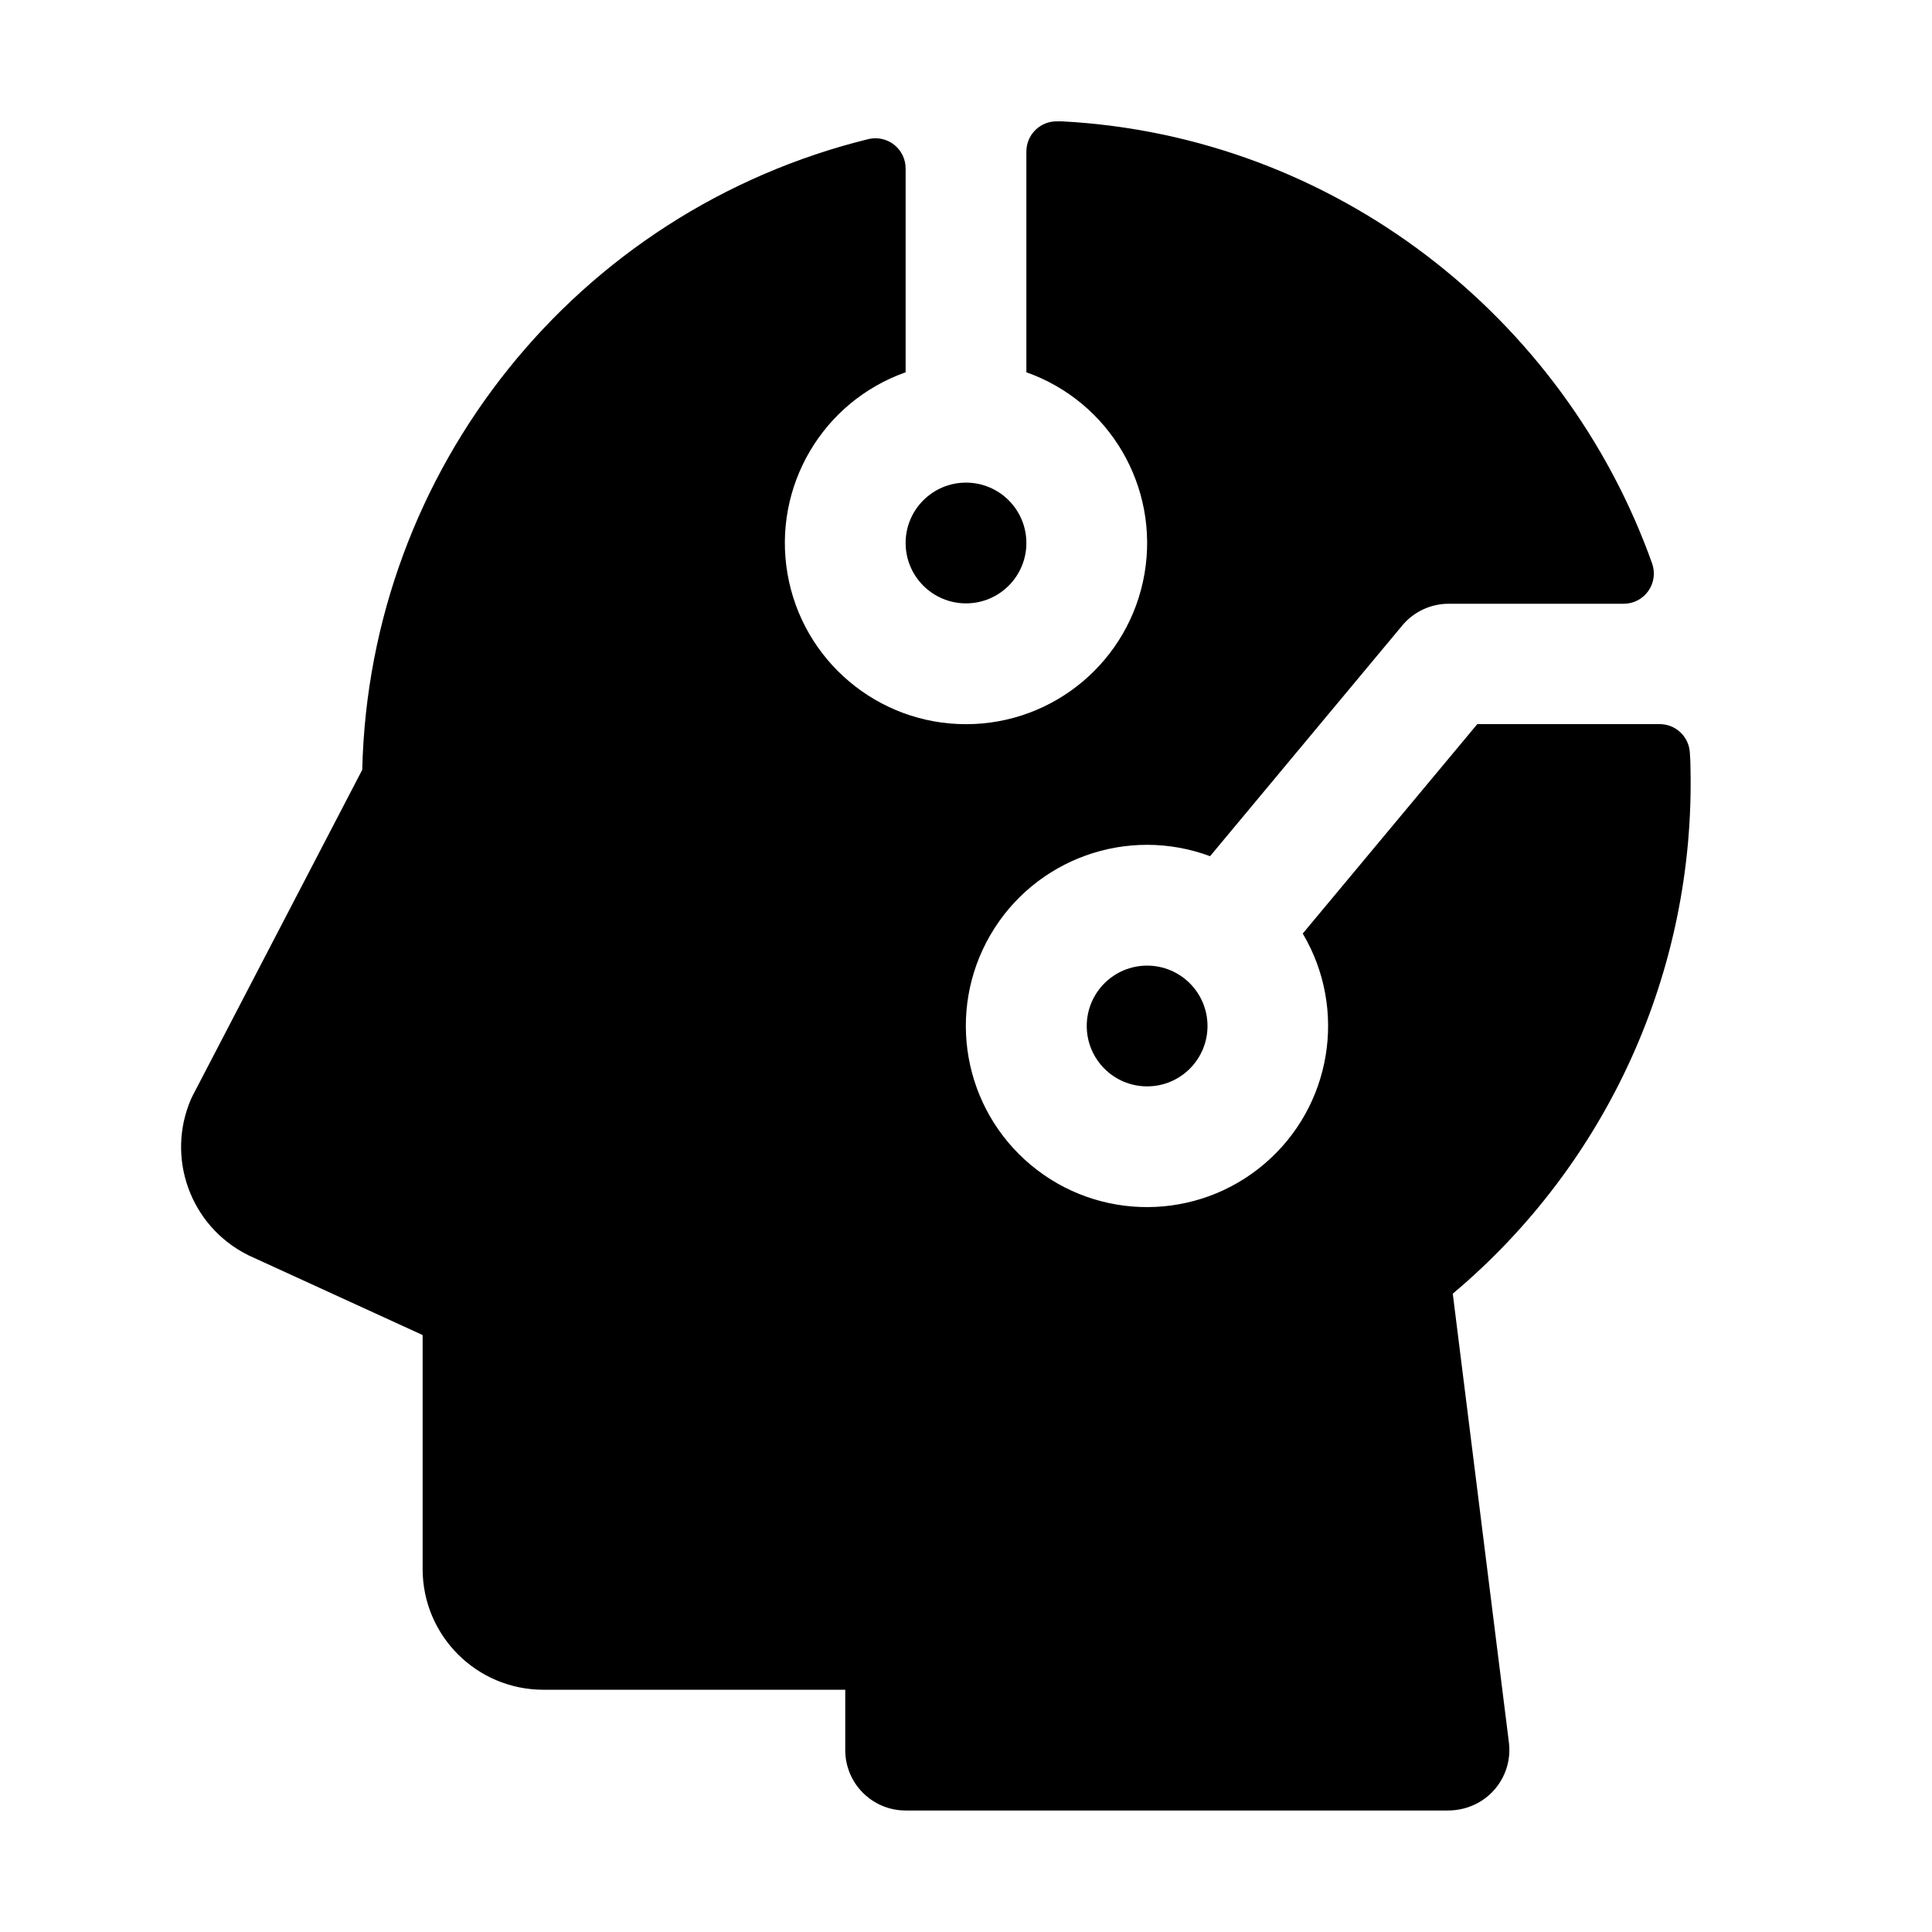
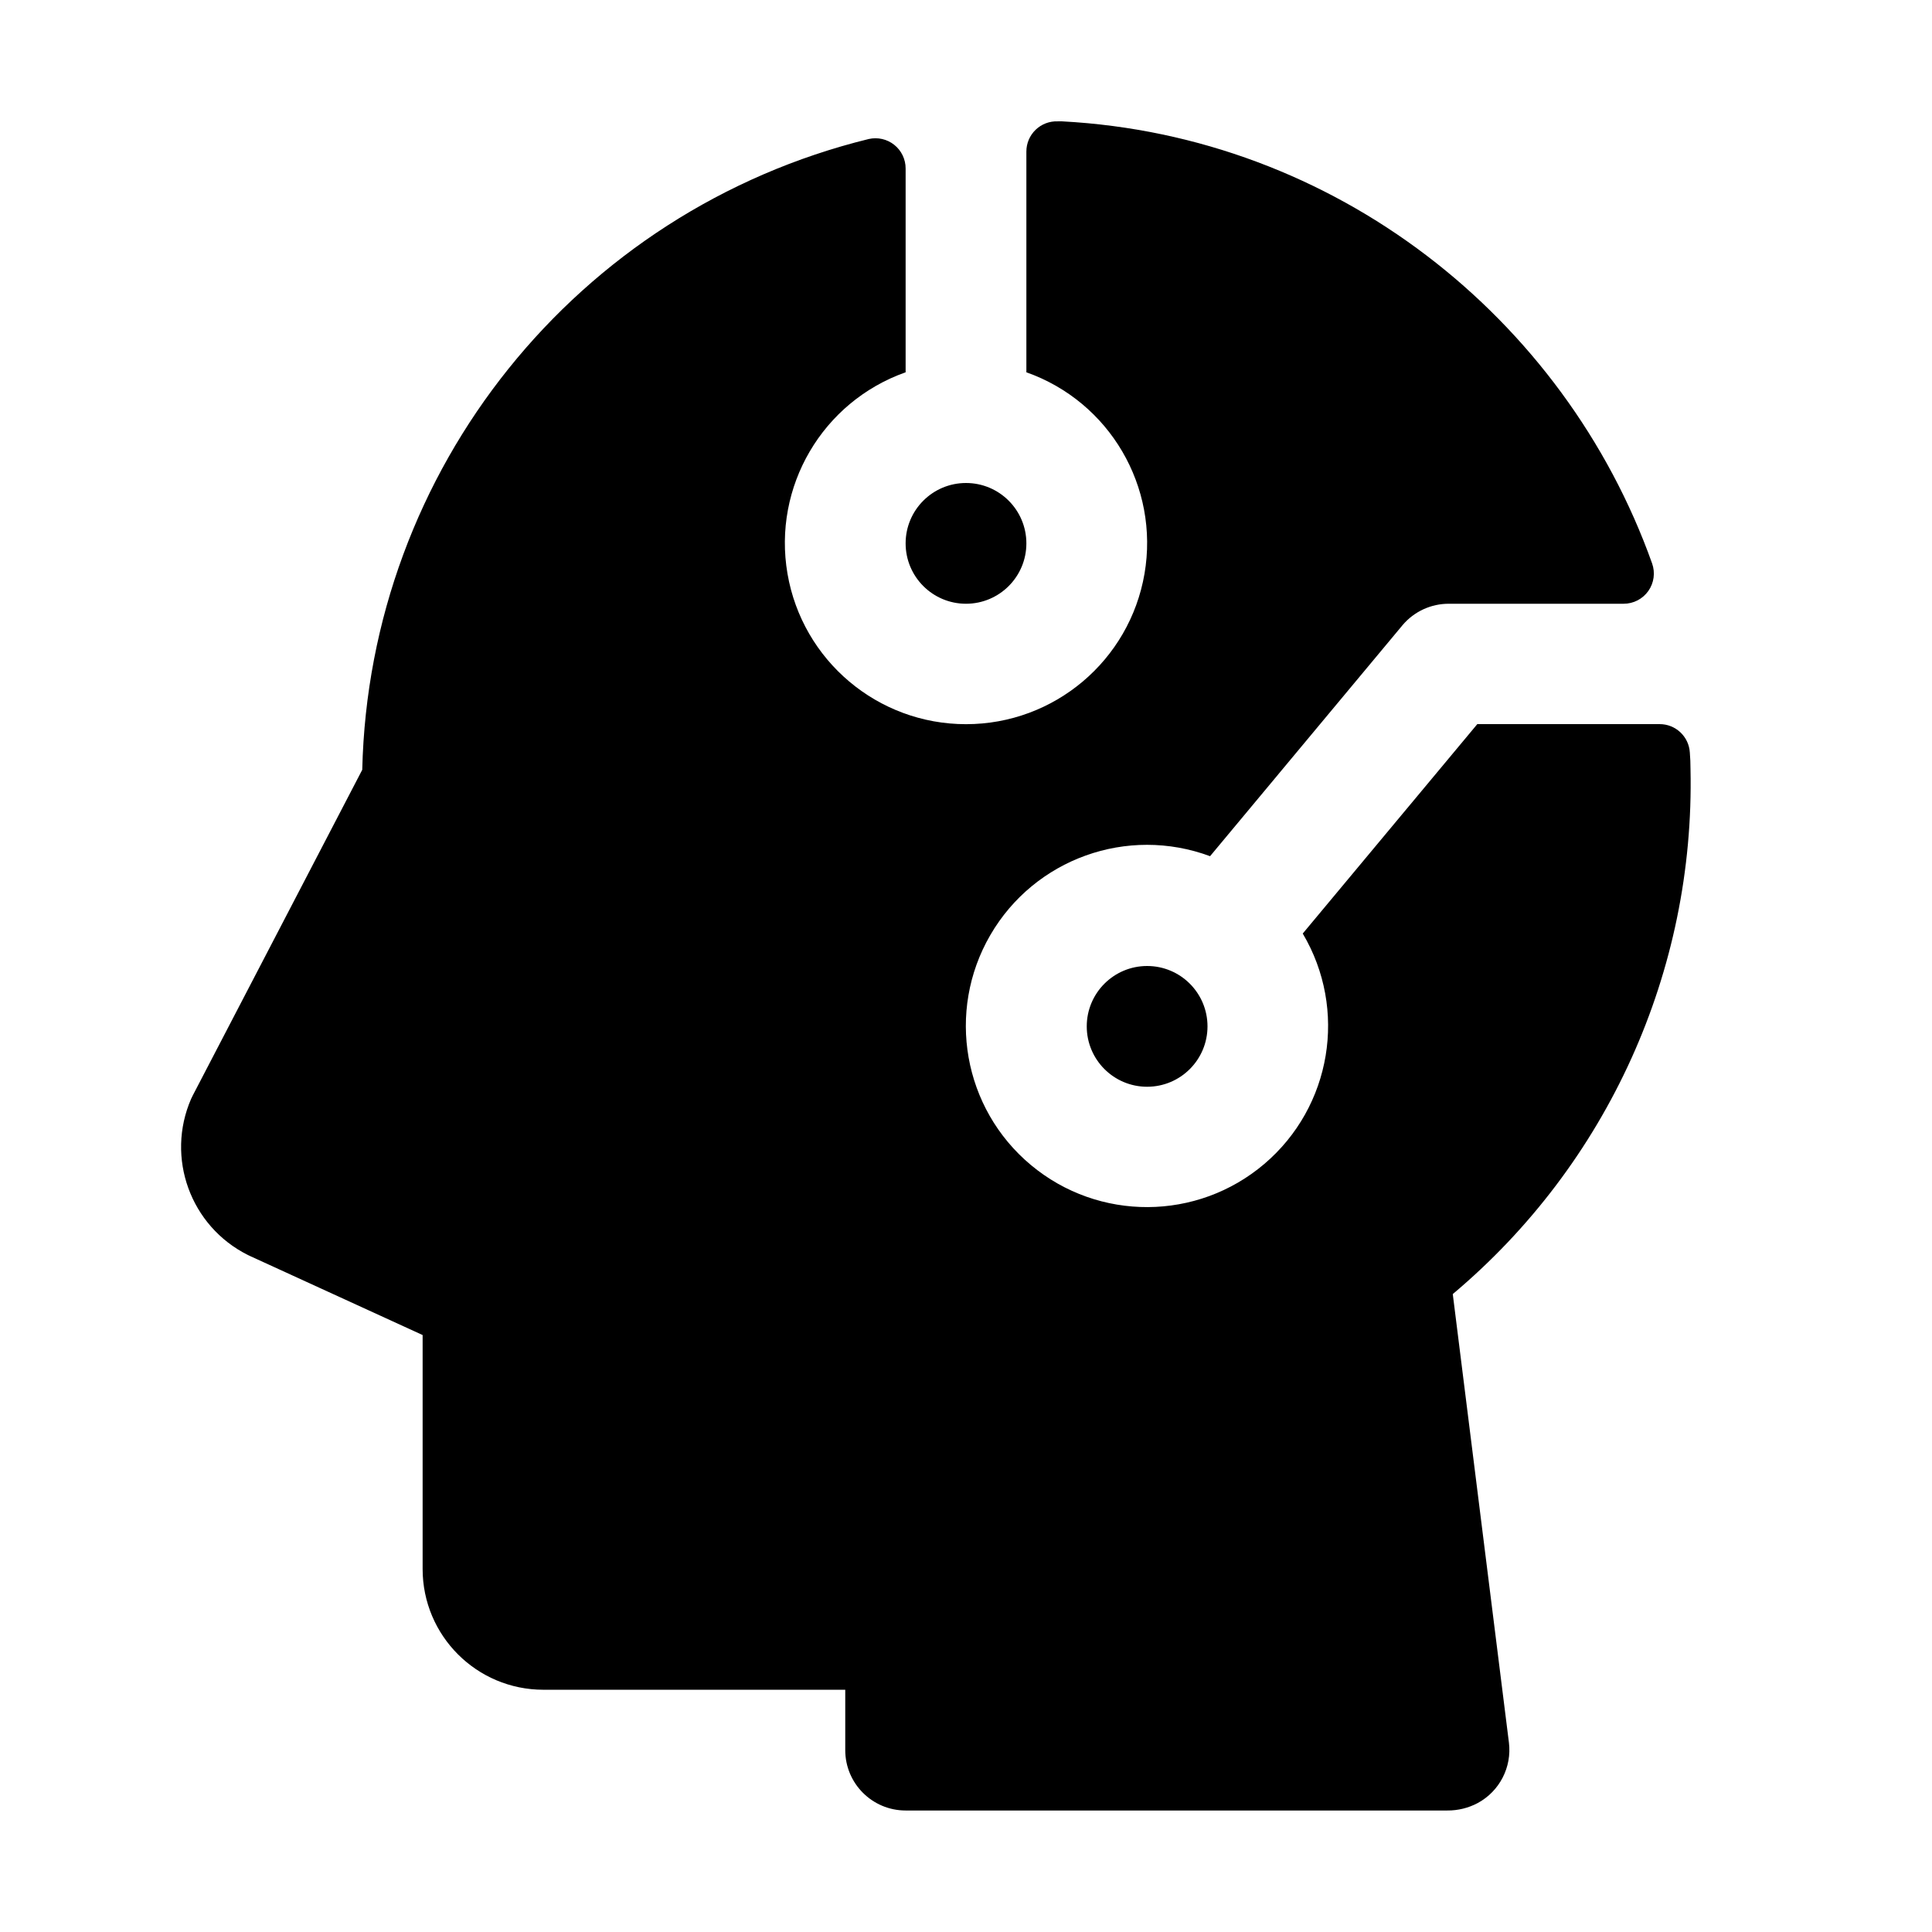
<svg xmlns="http://www.w3.org/2000/svg" viewBox="0 0 256 256" fill="currentColor">
-   <circle cx="128" cy="71.95" r="8" />
-   <circle cx="152" cy="135.95" r="8" />
-   <path d="M192.5,171.42A88.32,88.32,0,0,0,224,101.89q0-1.1-.09-2.19a4,4,0,0,0-4-3.75H195.75L172.62,123.7a24,24,0,1,1-12.28-10.25l25.51-30.62A8,8,0,0,1,192,80h23.14a4,4,0,0,0,3.77-5.35C207.27,42,176.86,18,140.74,16.08l-.59,0a4,4,0,0,0-4.15,4V49.33a24,24,0,1,1-16,0v-27a4,4,0,0,0-4.89-3.91A88.16,88.16,0,0,0,48,102L25.55,145.14l-.22.45a16,16,0,0,0,7.51,20.7l.25.12L56,176.9v31a16,16,0,0,0,16,16h40v8a8,8,0,0,0,8,8h71.77a8.31,8.31,0,0,0,4.06-1,8,8,0,0,0,4.11-8Z" />
+   <path d="M120,72a8,8,0,1,1,8,8A8,8,0,0,1,120,72Zm24,64a8,8,0,1,0,8-8A8,8,0,0,0,144,136Zm48.5,35.47A88.32,88.32,0,0,0,224,101.89q0-1.1-.09-2.19a4,4,0,0,0-4-3.75H195.75L172.62,123.7a24,24,0,1,1-12.28-10.25l25.51-30.62A8,8,0,0,1,192,80h23.14a4,4,0,0,0,3.77-5.35C207.27,42,176.86,18,140.74,16.08l-.59,0a4,4,0,0,0-4.15,4V49.33a24,24,0,1,1-16,0v-27a4,4,0,0,0-4.89-3.91A88.16,88.16,0,0,0,48,102L25.55,145.14l-.22.45a16,16,0,0,0,7.51,20.7l.25.12L56,176.9v31a16,16,0,0,0,16,16h40v8a8,8,0,0,0,8,8h71.77a8.42,8.42,0,0,0,4.06-1,8,8,0,0,0,4.11-8Z" />
</svg>
